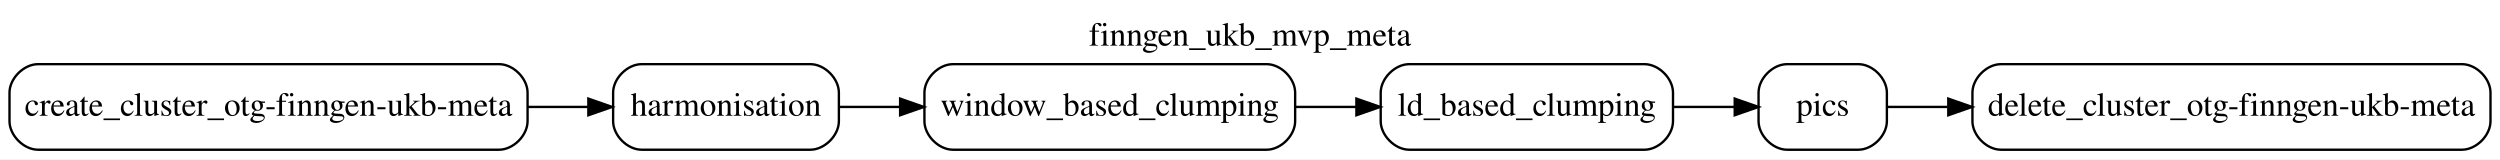
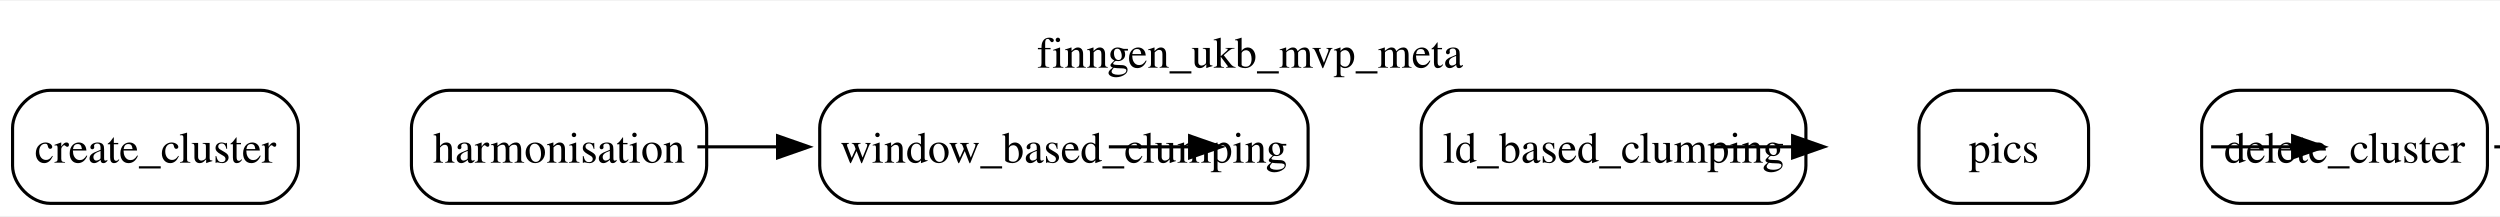
- <svg xmlns="http://www.w3.org/2000/svg" width="1052pt" height="67pt" viewBox="0.00 0.00 1052.00 67.00">
-   <g id="graph0" class="graph" transform="scale(1 1) rotate(0) translate(4 63)">
-     <polygon fill="white" stroke="transparent" points="-4,4 -4,-63 1048,-63 1048,4 -4,4" />
-     <text text-anchor="middle" x="522" y="-43.8" font-family="Times,serif" font-size="14.00">finngen_ukb_mvp_meta</text>
+ <svg xmlns="http://www.w3.org/2000/svg" width="796pt" height="69pt" viewBox="0.00 0.00 796.00 68.50">
+   <g id="graph0" class="graph" transform="scale(1 1) rotate(0) translate(4 64.5)">
+     <polygon fill="white" stroke="none" points="-4,4 -4,-64.5 792,-64.5 792,4 -4,4" />
+     <text text-anchor="middle" x="394" y="-43.2" font-family="Times,serif" font-size="14.00">finngen_ukb_mvp_meta</text>
    <g id="node1" class="node">
-       <path fill="#ffffff" stroke="#000000" d="M206,-36C206,-36 12,-36 12,-36 6,-36 0,-30 0,-24 0,-24 0,-12 0,-12 0,-6 6,0 12,0 12,0 206,0 206,0 212,0 218,-6 218,-12 218,-12 218,-24 218,-24 218,-30 212,-36 206,-36" />
-       <text text-anchor="middle" x="109" y="-14.3" font-family="Times,serif" font-size="14.00">create_cluster_otg-finngen-ukb-meta</text>
+       <path fill="#ffffff" stroke="#000000" d="M79,-36C79,-36 12,-36 12,-36 6,-36 0,-30 0,-24 0,-24 0,-12 0,-12 0,-6 6,0 12,0 12,0 79,0 79,0 85,0 91,-6 91,-12 91,-12 91,-24 91,-24 91,-30 85,-36 79,-36" />
+       <text text-anchor="middle" x="45.5" y="-12.95" font-family="Times,serif" font-size="14.00">create_cluster</text>
    </g>
    <g id="node3" class="node">
-       <path fill="#ffffff" stroke="#000000" d="M337,-36C337,-36 266,-36 266,-36 260,-36 254,-30 254,-24 254,-24 254,-12 254,-12 254,-6 260,0 266,0 266,0 337,0 337,0 343,0 349,-6 349,-12 349,-12 349,-24 349,-24 349,-30 343,-36 337,-36" />
-       <text text-anchor="middle" x="301.5" y="-14.3" font-family="Times,serif" font-size="14.00">harmonisation</text>
+       <path fill="#ffffff" stroke="#000000" d="M209,-36C209,-36 139,-36 139,-36 133,-36 127,-30 127,-24 127,-24 127,-12 127,-12 127,-6 133,0 139,0 139,0 209,0 209,0 215,0 221,-6 221,-12 221,-12 221,-24 221,-24 221,-30 215,-36 209,-36" />
+       <text text-anchor="middle" x="174" y="-12.95" font-family="Times,serif" font-size="14.00">harmonisation</text>
    </g>
    <g id="edge1" class="edge">
      <path fill="none" stroke="black" d="M218.05,-18C226.79,-18 235.38,-18 243.53,-18" />
      <polygon fill="black" stroke="black" points="243.58,-21.5 253.58,-18 243.58,-14.5 243.58,-21.5" />
    </g>
    <g id="node2" class="node">
-       <path fill="#ffffff" stroke="#000000" d="M1032,-36C1032,-36 838,-36 838,-36 832,-36 826,-30 826,-24 826,-24 826,-12 826,-12 826,-6 832,0 838,0 838,0 1032,0 1032,0 1038,0 1044,-6 1044,-12 1044,-12 1044,-24 1044,-24 1044,-30 1038,-36 1032,-36" />
-       <text text-anchor="middle" x="935" y="-14.3" font-family="Times,serif" font-size="14.00">delete_cluster_otg-finngen-ukb-meta</text>
+       <path fill="#ffffff" stroke="#000000" d="M776,-36C776,-36 709,-36 709,-36 703,-36 697,-30 697,-24 697,-24 697,-12 697,-12 697,-6 703,0 709,0 709,0 776,0 776,0 782,0 788,-6 788,-12 788,-12 788,-24 788,-24 788,-30 782,-36 776,-36" />
+       <text text-anchor="middle" x="742.5" y="-12.95" font-family="Times,serif" font-size="14.00">delete_cluster</text>
    </g>
    <g id="node6" class="node">
-       <path fill="#ffffff" stroke="#000000" d="M529,-36C529,-36 397,-36 397,-36 391,-36 385,-30 385,-24 385,-24 385,-12 385,-12 385,-6 391,0 397,0 397,0 529,0 529,0 535,0 541,-6 541,-12 541,-12 541,-24 541,-24 541,-30 535,-36 529,-36" />
-       <text text-anchor="middle" x="463" y="-14.3" font-family="Times,serif" font-size="14.00">window_based_clumping</text>
+       <path fill="#ffffff" stroke="#000000" d="M400.5,-36C400.5,-36 269,-36 269,-36 263,-36 257,-30 257,-24 257,-24 257,-12 257,-12 257,-6 263,0 269,0 269,0 400.5,0 400.5,0 406.5,0 412.5,-6 412.5,-12 412.5,-12 412.5,-24 412.5,-24 412.5,-30 406.5,-36 400.5,-36" />
+       <text text-anchor="middle" x="334.75" y="-12.95" font-family="Times,serif" font-size="14.00">window_based_clumping</text>
    </g>
    <g id="edge2" class="edge">
      <path fill="none" stroke="black" d="M349.06,-18C357.21,-18 365.93,-18 374.76,-18" />
      <polygon fill="black" stroke="black" points="374.77,-21.5 384.77,-18 374.77,-14.5 374.77,-21.5" />
    </g>
    <g id="node4" class="node">
-       <path fill="#ffffff" stroke="#000000" d="M688,-36C688,-36 589,-36 589,-36 583,-36 577,-30 577,-24 577,-24 577,-12 577,-12 577,-6 583,0 589,0 589,0 688,0 688,0 694,0 700,-6 700,-12 700,-12 700,-24 700,-24 700,-30 694,-36 688,-36" />
-       <text text-anchor="middle" x="638.5" y="-14.3" font-family="Times,serif" font-size="14.00">ld_based_clumping</text>
+       <path fill="#ffffff" stroke="#000000" d="M559,-36C559,-36 460.5,-36 460.5,-36 454.5,-36 448.5,-30 448.5,-24 448.5,-24 448.5,-12 448.5,-12 448.5,-6 454.5,0 460.5,0 460.5,0 559,0 559,0 565,0 571,-6 571,-12 571,-12 571,-24 571,-24 571,-30 565,-36 559,-36" />
+       <text text-anchor="middle" x="509.75" y="-12.95" font-family="Times,serif" font-size="14.00">ld_based_clumping</text>
    </g>
    <g id="node5" class="node">
-       <path fill="#ffffff" stroke="#000000" d="M778,-36C778,-36 748,-36 748,-36 742,-36 736,-30 736,-24 736,-24 736,-12 736,-12 736,-6 742,0 748,0 748,0 778,0 778,0 784,0 790,-6 790,-12 790,-12 790,-24 790,-24 790,-30 784,-36 778,-36" />
-       <text text-anchor="middle" x="763" y="-14.3" font-family="Times,serif" font-size="14.00">pics</text>
+       <path fill="#ffffff" stroke="#000000" d="M649,-36C649,-36 619,-36 619,-36 613,-36 607,-30 607,-24 607,-24 607,-12 607,-12 607,-6 613,0 619,0 619,0 649,0 649,0 655,0 661,-6 661,-12 661,-12 661,-24 661,-24 661,-30 655,-36 649,-36" />
+       <text text-anchor="middle" x="634" y="-12.95" font-family="Times,serif" font-size="14.00">pics</text>
    </g>
    <g id="edge3" class="edge">
      <path fill="none" stroke="black" d="M700.03,-18C708.83,-18 717.66,-18 725.77,-18" />
      <polygon fill="black" stroke="black" points="725.97,-21.5 735.97,-18 725.97,-14.5 725.97,-21.5" />
    </g>
    <g id="edge4" class="edge">
      <path fill="none" stroke="black" d="M790.19,-18C797.65,-18 806.28,-18 815.56,-18" />
      <polygon fill="black" stroke="black" points="815.84,-21.5 825.84,-18 815.84,-14.5 815.84,-21.5" />
    </g>
    <g id="edge5" class="edge">
      <path fill="none" stroke="black" d="M541.11,-18C549.6,-18 558.22,-18 566.63,-18" />
      <polygon fill="black" stroke="black" points="566.77,-21.5 576.77,-18 566.77,-14.5 566.77,-21.5" />
    </g>
  </g>
</svg>
